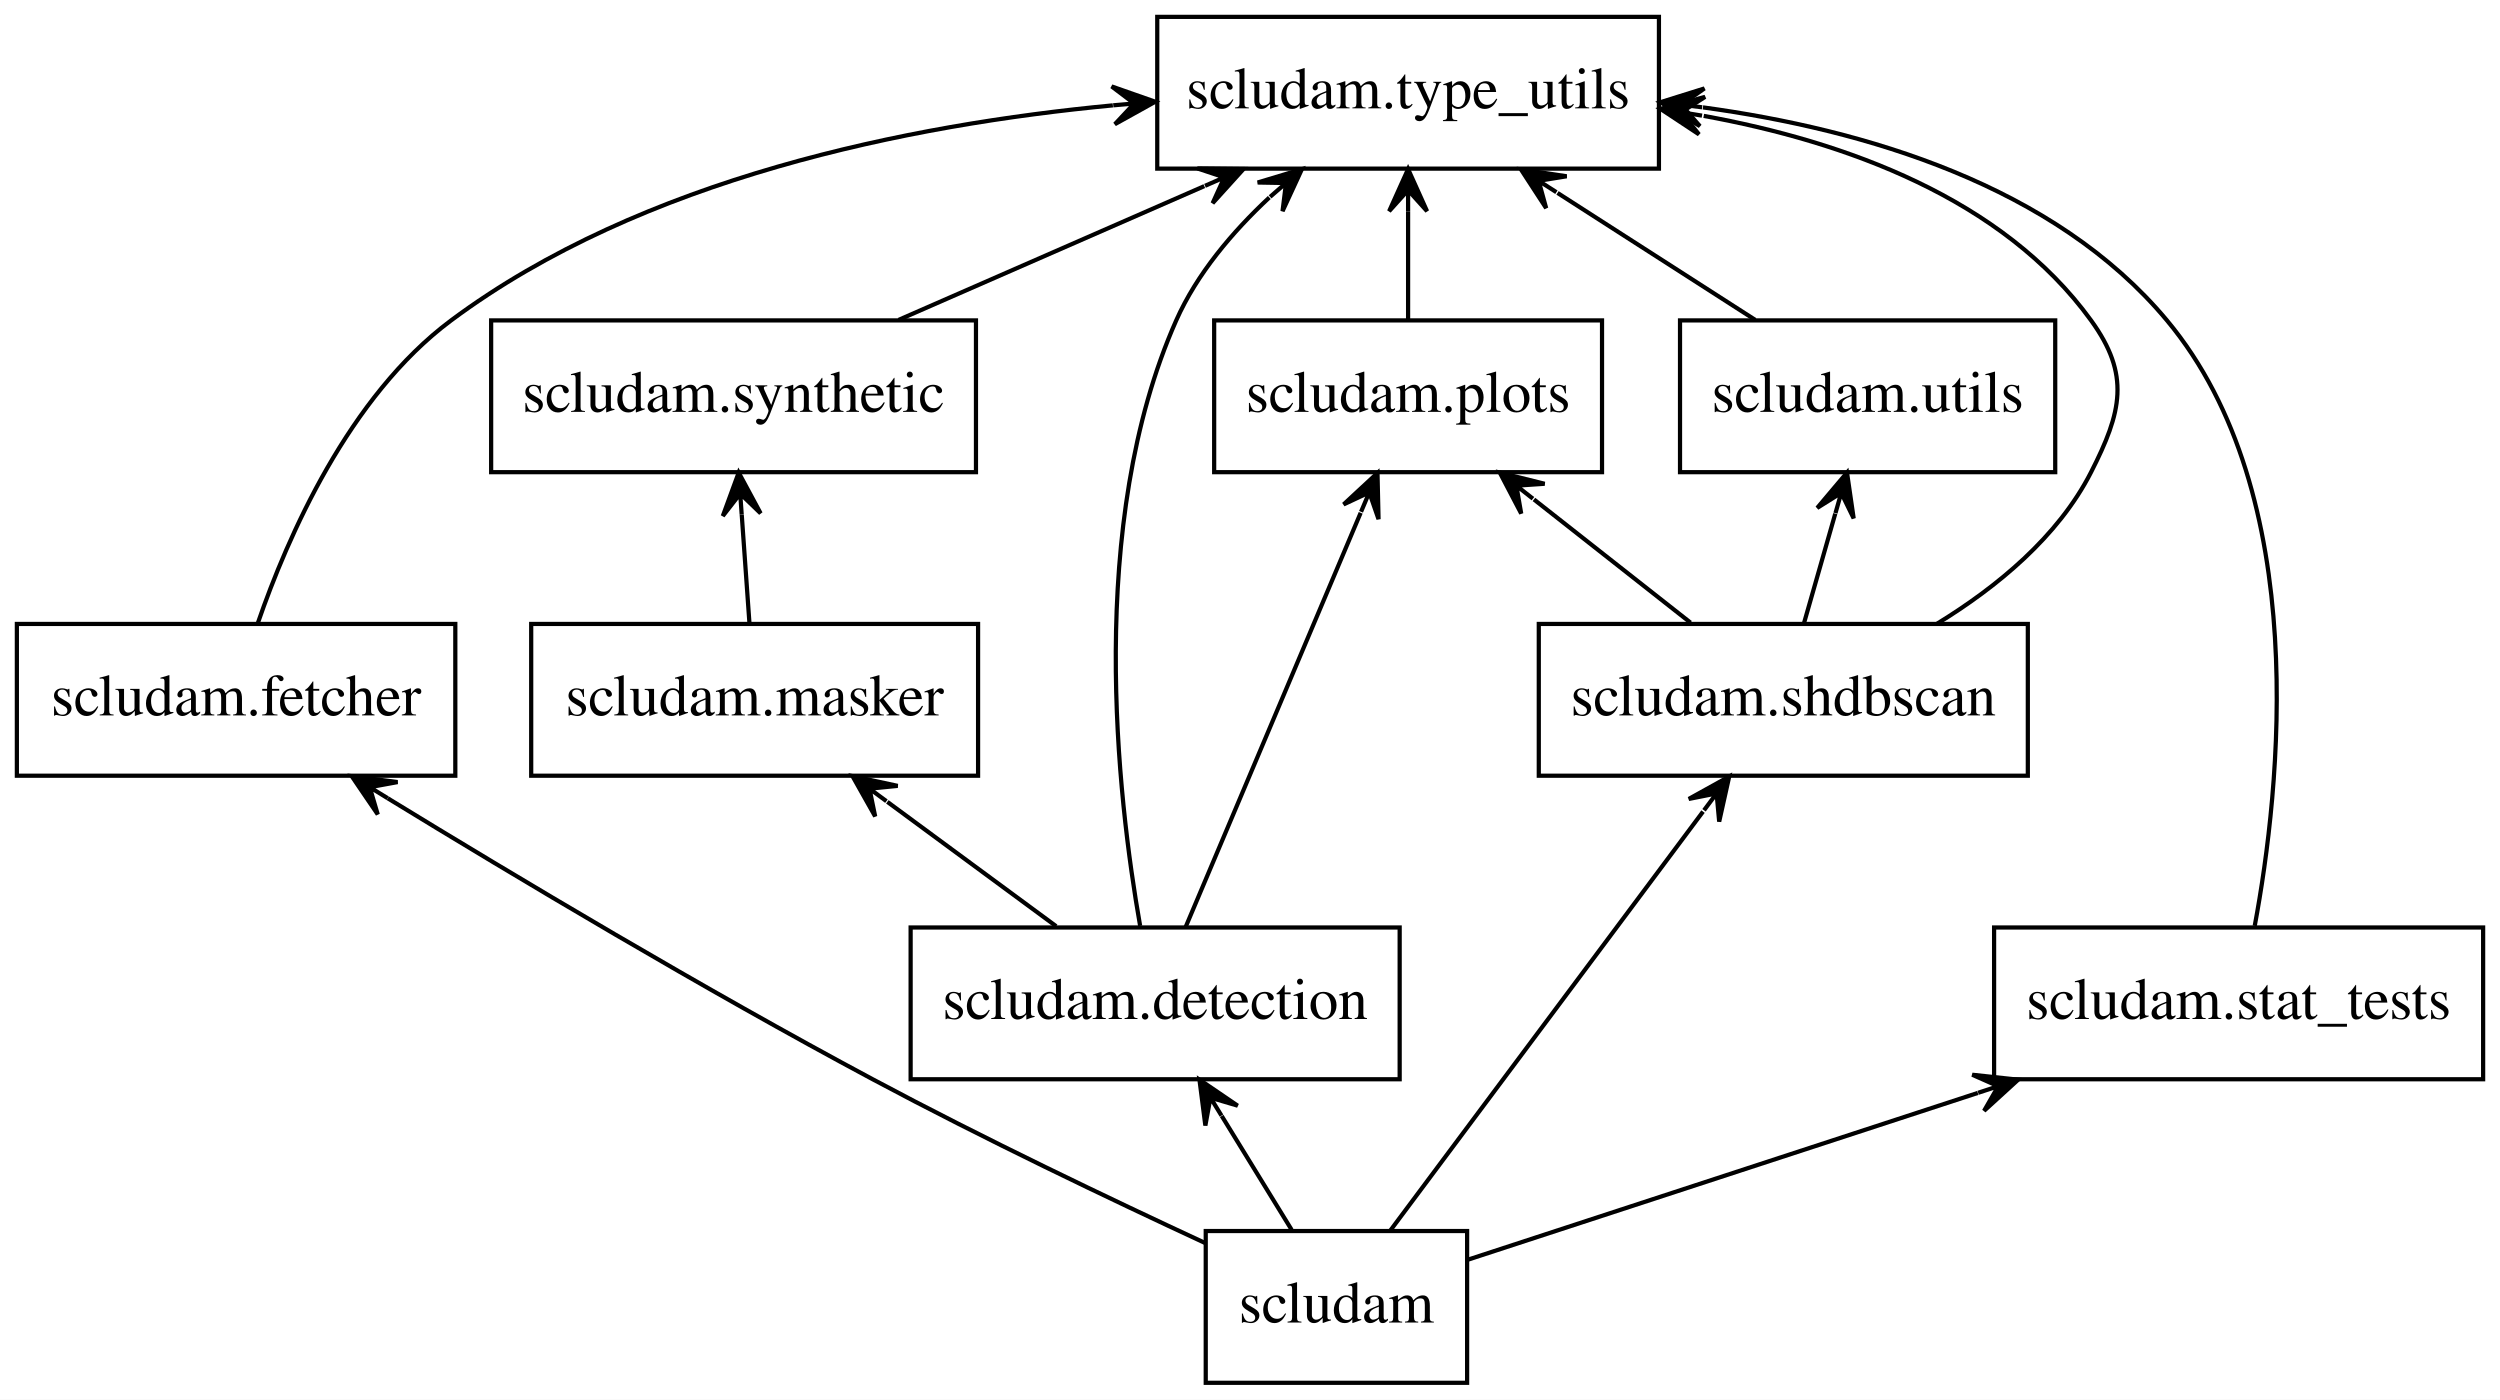
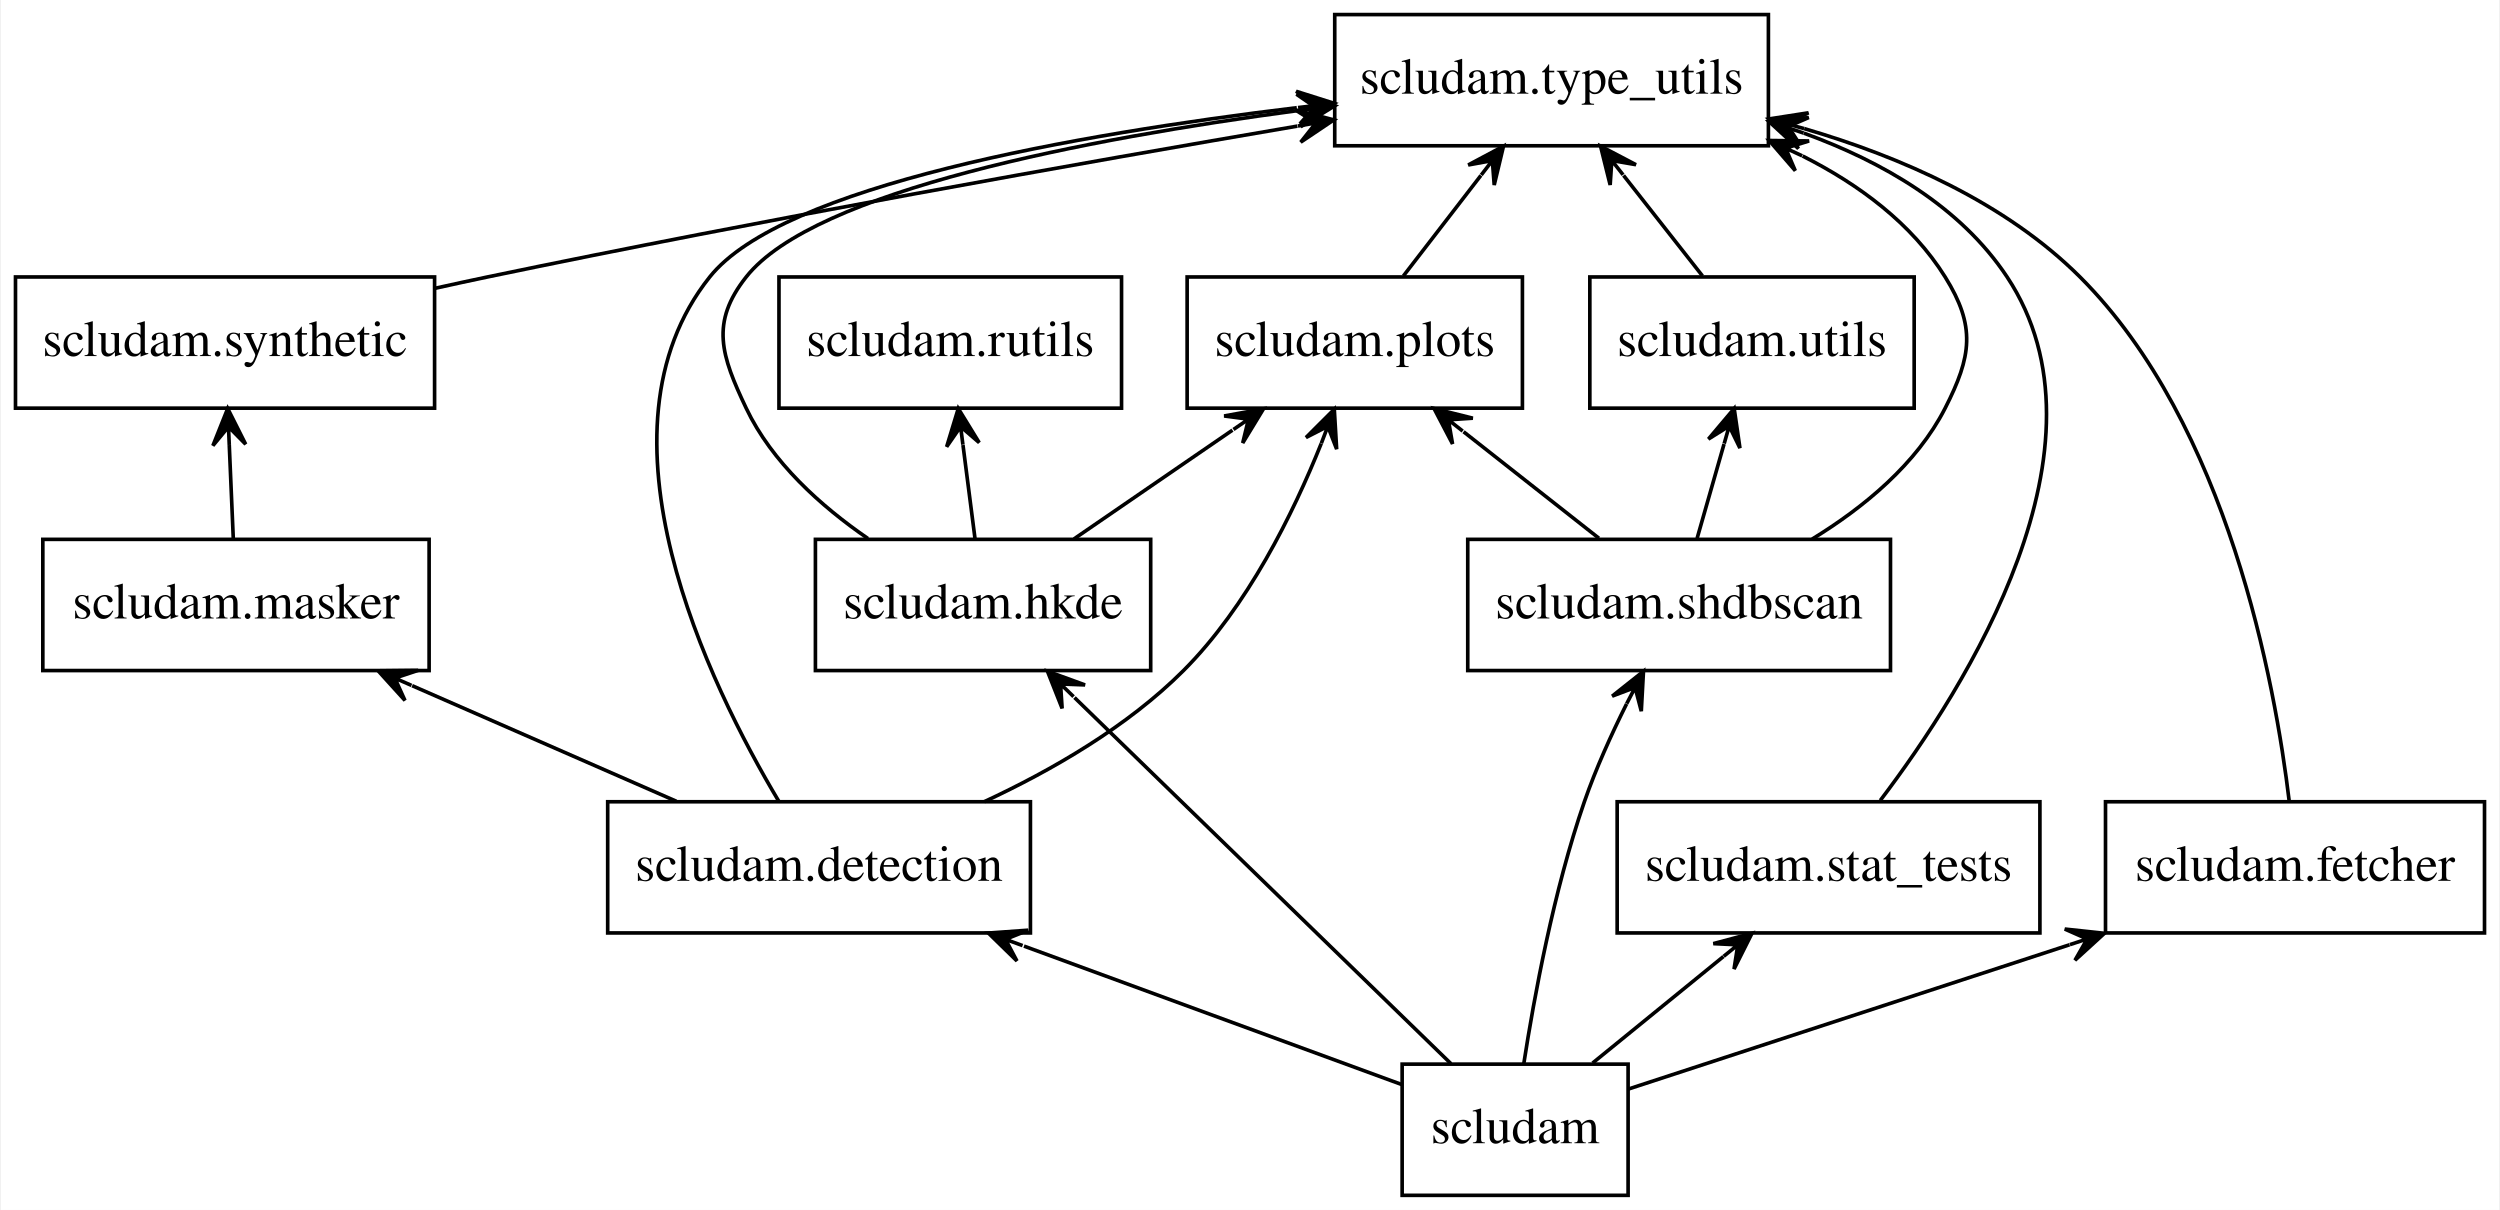
- <svg xmlns="http://www.w3.org/2000/svg" width="593pt" height="332pt" viewBox="0.00 0.00 593.00 332.00">
+ <svg xmlns="http://www.w3.org/2000/svg" width="686pt" height="332pt" viewBox="0.00 0.00 685.50 332.00">
  <g id="graph0" class="graph" transform="scale(1 1) rotate(0) translate(4 328)">
-     <polygon fill="white" stroke="transparent" points="-4,4 -4,-328 589,-328 589,4 -4,4" />
+     <polygon fill="white" stroke="transparent" points="-4,4 -4,-328 681.5,-328 681.5,4 -4,4" />
    <g id="node1" class="node">
-       <polygon fill="none" stroke="black" points="344,-36 282,-36 282,0 344,0 344,-36" />
-       <text text-anchor="middle" x="313" y="-14.3" font-family="Times,serif" font-size="14.00">scludam</text>
+       <polygon fill="none" stroke="black" points="442.5,-36 380.5,-36 380.5,0 442.5,0 442.5,-36" />
+       <text text-anchor="middle" x="411.5" y="-14.3" font-family="Times,serif" font-size="14.00">scludam</text>
    </g>
    <g id="node2" class="node">
-       <polygon fill="none" stroke="black" points="328,-108 212,-108 212,-72 328,-72 328,-108" />
-       <text text-anchor="middle" x="270" y="-86.3" font-family="Times,serif" font-size="14.00">scludam.detection</text>
+       <polygon fill="none" stroke="black" points="278.5,-108 162.5,-108 162.5,-72 278.5,-72 278.5,-108" />
+       <text text-anchor="middle" x="220.5" y="-86.3" font-family="Times,serif" font-size="14.00">scludam.detection</text>
    </g>
    <g id="edge1" class="edge">
-       <path fill="none" stroke="black" d="M302.37,-36.3C297.37,-44.44 291.31,-54.31 285.79,-63.3" />
-       <polygon fill="black" stroke="black" points="280.51,-71.9 281.91,-61.02 283.12,-67.64 285.74,-63.37 285.74,-63.37 285.74,-63.37 283.12,-67.64 289.58,-65.73 280.51,-71.9 280.51,-71.9" />
+       <path fill="none" stroke="black" d="M380.39,-30.4C352.39,-40.66 310.57,-55.99 276.73,-68.39" />
+       <polygon fill="black" stroke="black" points="266.96,-71.97 274.8,-64.31 271.65,-70.25 276.35,-68.53 276.35,-68.53 276.35,-68.53 271.65,-70.25 277.9,-72.76 266.96,-71.97 266.96,-71.97" />
    </g>
    <g id="node3" class="node">
-       <polygon fill="none" stroke="black" points="104,-180 0,-180 0,-144 104,-144 104,-180" />
-       <text text-anchor="middle" x="52" y="-158.3" font-family="Times,serif" font-size="14.00">scludam.fetcher</text>
+       <polygon fill="none" stroke="black" points="677.5,-108 573.5,-108 573.5,-72 677.5,-72 677.5,-108" />
+       <text text-anchor="middle" x="625.5" y="-86.3" font-family="Times,serif" font-size="14.00">scludam.fetcher</text>
    </g>
    <g id="edge2" class="edge">
-       <path fill="none" stroke="black" d="M281.83,-33.17C259.62,-43.47 229.17,-58.01 203,-72 162.94,-93.41 118.26,-120.11 87.97,-138.65" />
-       <polygon fill="black" stroke="black" points="79.43,-143.89 85.6,-134.82 83.7,-141.28 87.96,-138.66 87.96,-138.66 87.96,-138.66 83.7,-141.28 90.31,-142.49 79.43,-143.89 79.43,-143.89" />
+       <path fill="none" stroke="black" d="M442.62,-29.18C474.21,-39.51 523.99,-55.79 563.64,-68.76" />
+       <polygon fill="black" stroke="black" points="573.22,-71.9 562.32,-73.07 568.47,-70.35 563.72,-68.79 563.72,-68.79 563.72,-68.79 568.47,-70.35 565.12,-64.51 573.22,-71.9 573.22,-71.9" />
+     </g>
+     <g id="node4" class="node">
+       <polygon fill="none" stroke="black" points="311.5,-180 219.5,-180 219.5,-144 311.5,-144 311.5,-180" />
+       <text text-anchor="middle" x="265.5" y="-158.3" font-family="Times,serif" font-size="14.00">scludam.hkde</text>
+     </g>
+     <g id="edge3" class="edge">
+       <path fill="none" stroke="black" d="M393.89,-36.13C368.13,-61.18 320.05,-107.95 290.59,-136.59" />
+       <polygon fill="black" stroke="black" points="283.17,-143.81 287.2,-133.61 286.76,-140.32 290.34,-136.84 290.34,-136.84 290.34,-136.84 286.76,-140.32 293.48,-140.06 283.17,-143.81 283.17,-143.81" />
+     </g>
+     <g id="node8" class="node">
+       <polygon fill="none" stroke="black" points="514.5,-180 398.5,-180 398.5,-144 514.5,-144 514.5,-180" />
+       <text text-anchor="middle" x="456.5" y="-158.3" font-family="Times,serif" font-size="14.00">scludam.shdbscan</text>
+     </g>
+     <g id="edge4" class="edge">
+       <path fill="none" stroke="black" d="M413.87,-36.07C416.68,-54.24 422.08,-83.66 430.5,-108 433.62,-117.01 437.9,-126.46 442.09,-134.86" />
+       <polygon fill="black" stroke="black" points="446.72,-143.8 438.13,-136.98 444.42,-139.36 442.12,-134.92 442.12,-134.92 442.12,-134.92 444.42,-139.36 446.12,-132.85 446.72,-143.8 446.72,-143.8" />
+     </g>
+     <g id="node9" class="node">
+       <polygon fill="none" stroke="black" points="555.5,-108 439.5,-108 439.5,-72 555.5,-72 555.5,-108" />
+       <text text-anchor="middle" x="497.5" y="-86.3" font-family="Times,serif" font-size="14.00">scludam.stat_tests</text>
+     </g>
+     <g id="edge5" class="edge">
+       <path fill="none" stroke="black" d="M432.76,-36.3C443.59,-45.12 456.92,-55.97 468.66,-65.53" />
+       <polygon fill="black" stroke="black" points="476.49,-71.9 465.89,-69.07 472.61,-68.74 468.73,-65.58 468.73,-65.58 468.73,-65.58 472.61,-68.74 471.57,-62.09 476.49,-71.9 476.49,-71.9" />
+     </g>
+     <g id="node5" class="node">
+       <polygon fill="none" stroke="black" points="113.5,-180 7.5,-180 7.5,-144 113.5,-144 113.5,-180" />
+       <text text-anchor="middle" x="60.5" y="-158.3" font-family="Times,serif" font-size="14.00">scludam.masker</text>
+     </g>
+     <g id="edge6" class="edge">
+       <path fill="none" stroke="black" d="M181.36,-108.12C159.49,-117.69 132.04,-129.7 108.84,-139.85" />
+       <polygon fill="black" stroke="black" points="99.51,-143.93 106.87,-135.8 104.09,-141.93 108.67,-139.92 108.67,-139.92 108.67,-139.92 104.09,-141.93 110.48,-144.05 99.51,-143.93 99.51,-143.93" />
    </g>
    <g id="node6" class="node">
-       <polygon fill="none" stroke="black" points="477,-180 361,-180 361,-144 477,-144 477,-180" />
-       <text text-anchor="middle" x="419" y="-158.3" font-family="Times,serif" font-size="14.00">scludam.shdbscan</text>
+       <polygon fill="none" stroke="black" points="413.5,-252 321.5,-252 321.5,-216 413.5,-216 413.5,-252" />
+       <text text-anchor="middle" x="367.5" y="-230.3" font-family="Times,serif" font-size="14.00">scludam.plots</text>
    </g>
-     <g id="edge3" class="edge">
-       <path fill="none" stroke="black" d="M325.79,-36.13C344.25,-60.86 378.51,-106.76 399.96,-135.49" />
-       <polygon fill="black" stroke="black" points="406.17,-143.81 396.58,-138.49 403.18,-139.8 400.19,-135.8 400.19,-135.8 400.19,-135.8 403.18,-139.8 403.79,-133.11 406.17,-143.81 406.17,-143.81" />
+     <g id="edge7" class="edge">
+       <path fill="none" stroke="black" d="M265.82,-108.01C284.43,-116.66 305.16,-128.64 320.5,-144 338.06,-161.58 350.61,-187.1 358.3,-206.3" />
+       <polygon fill="black" stroke="black" points="361.88,-215.7 354.12,-207.95 360.1,-211.02 358.32,-206.35 358.32,-206.35 358.32,-206.35 360.1,-211.02 362.53,-204.75 361.88,-215.7 361.88,-215.7" />
+     </g>
+     <g id="node11" class="node">
+       <polygon fill="none" stroke="black" points="481,-324 362,-324 362,-288 481,-288 481,-324" />
+       <text text-anchor="middle" x="421.5" y="-302.3" font-family="Times,serif" font-size="14.00">scludam.type_utils</text>
+     </g>
+     <g id="edge8" class="edge">
+       <path fill="none" stroke="black" d="M209.44,-108.15C190.37,-140.09 156.49,-209.3 190.5,-252 210.4,-276.99 291.14,-291.16 351.59,-298.45" />
+       <polygon fill="black" stroke="black" points="361.87,-299.64 351.41,-302.95 356.9,-299.06 351.93,-298.48 351.93,-298.48 351.93,-298.48 356.9,-299.06 352.45,-294.02 361.87,-299.64 361.87,-299.64" />
+     </g>
+     <g id="edge9" class="edge">
+       <path fill="none" stroke="black" d="M623.92,-108.07C620.04,-140.5 607.14,-211.39 566.5,-252 546.15,-272.33 517.38,-284.93 490.83,-292.71" />
+       <polygon fill="black" stroke="black" points="481.16,-295.36 489.61,-288.37 485.98,-294.04 490.81,-292.71 490.81,-292.71 490.81,-292.71 485.98,-294.04 492,-297.05 481.16,-295.36 481.16,-295.36" />
+     </g>
+     <g id="edge10" class="edge">
+       <path fill="none" stroke="black" d="M290.45,-180.12C303.54,-189.11 319.76,-200.24 333.94,-209.97" />
+       <polygon fill="black" stroke="black" points="342.45,-215.81 331.66,-213.86 338.33,-212.98 334.21,-210.15 334.21,-210.15 334.21,-210.15 338.33,-212.98 336.75,-206.44 342.45,-215.81 342.45,-215.81" />
    </g>
    <g id="node7" class="node">
-       <polygon fill="none" stroke="black" points="585,-108 469,-108 469,-72 585,-72 585,-108" />
-       <text text-anchor="middle" x="527" y="-86.3" font-family="Times,serif" font-size="14.00">scludam.stat_tests</text>
-     </g>
-     <g id="edge4" class="edge">
-       <path fill="none" stroke="black" d="M344.12,-29.18C375.71,-39.51 425.49,-55.79 465.14,-68.76" />
-       <polygon fill="black" stroke="black" points="474.72,-71.9 463.82,-73.07 469.97,-70.35 465.22,-68.79 465.22,-68.79 465.22,-68.79 469.97,-70.35 466.62,-64.51 474.72,-71.9 474.72,-71.9" />
-     </g>
-     <g id="node4" class="node">
-       <polygon fill="none" stroke="black" points="228,-180 122,-180 122,-144 228,-144 228,-180" />
-       <text text-anchor="middle" x="175" y="-158.3" font-family="Times,serif" font-size="14.00">scludam.masker</text>
-     </g>
-     <g id="edge5" class="edge">
-       <path fill="none" stroke="black" d="M246.52,-108.3C234.44,-117.2 219.55,-128.18 206.48,-137.8" />
-       <polygon fill="black" stroke="black" points="198.21,-143.9 203.59,-134.34 202.24,-140.93 206.26,-137.96 206.26,-137.96 206.26,-137.96 202.24,-140.93 208.93,-141.59 198.21,-143.9 198.21,-143.9" />
-     </g>
-     <g id="node5" class="node">
-       <polygon fill="none" stroke="black" points="376,-252 284,-252 284,-216 376,-216 376,-252" />
-       <text text-anchor="middle" x="330" y="-230.3" font-family="Times,serif" font-size="14.00">scludam.plots</text>
-     </g>
-     <g id="edge6" class="edge">
-       <path fill="none" stroke="black" d="M277.24,-108.13C287.55,-132.54 306.58,-177.57 318.75,-206.36" />
-       <polygon fill="black" stroke="black" points="322.74,-215.81 314.7,-208.35 320.79,-211.21 318.84,-206.6 318.84,-206.6 318.84,-206.6 320.79,-211.21 322.99,-204.85 322.74,-215.81 322.74,-215.81" />
-     </g>
-     <g id="node9" class="node">
-       <polygon fill="none" stroke="black" points="389.5,-324 270.5,-324 270.5,-288 389.5,-288 389.5,-324" />
-       <text text-anchor="middle" x="330" y="-302.3" font-family="Times,serif" font-size="14.00">scludam.type_utils</text>
-     </g>
-     <g id="edge7" class="edge">
-       <path fill="none" stroke="black" d="M266.44,-108.38C261.06,-138.96 253.57,-203.69 275,-252 279.91,-263.06 288.31,-272.97 297.08,-281.15" />
-       <polygon fill="black" stroke="black" points="304.81,-287.87 294.32,-284.71 301.04,-284.59 297.27,-281.31 297.27,-281.31 297.27,-281.31 301.04,-284.59 300.22,-277.91 304.81,-287.87 304.81,-287.87" />
-     </g>
-     <g id="edge8" class="edge">
-       <path fill="none" stroke="black" d="M57.18,-180.26C64.19,-200.61 78.72,-233.92 103,-252 148.31,-285.73 211.69,-298.43 259.97,-303.01" />
-       <polygon fill="black" stroke="black" points="270.03,-303.87 259.68,-307.5 265.04,-303.45 260.06,-303.02 260.06,-303.02 260.06,-303.02 265.04,-303.45 260.44,-298.54 270.03,-303.87 270.03,-303.87" />
-     </g>
-     <g id="node8" class="node">
-       <polygon fill="none" stroke="black" points="227.5,-252 112.5,-252 112.5,-216 227.5,-216 227.5,-252" />
-       <text text-anchor="middle" x="170" y="-230.3" font-family="Times,serif" font-size="14.00">scludam.synthetic</text>
-     </g>
-     <g id="edge9" class="edge">
-       <path fill="none" stroke="black" d="M173.76,-180.3C173.21,-188.02 172.55,-197.29 171.94,-205.89" />
-       <polygon fill="black" stroke="black" points="171.22,-215.9 167.45,-205.6 171.58,-210.91 171.93,-205.92 171.93,-205.92 171.93,-205.92 171.58,-210.91 176.42,-206.24 171.22,-215.9 171.22,-215.9" />
-     </g>
-     <g id="edge10" class="edge">
-       <path fill="none" stroke="black" d="M330,-252.3C330,-260.02 330,-269.29 330,-277.89" />
-       <polygon fill="black" stroke="black" points="330,-287.9 325.5,-277.9 330,-282.9 330,-277.9 330,-277.9 330,-277.9 330,-282.9 334.5,-277.9 330,-287.9 330,-287.9" />
+       <polygon fill="none" stroke="black" points="303.5,-252 209.5,-252 209.5,-216 303.5,-216 303.5,-252" />
+       <text text-anchor="middle" x="256.5" y="-230.3" font-family="Times,serif" font-size="14.00">scludam.rutils</text>
    </g>
    <g id="edge11" class="edge">
-       <path fill="none" stroke="black" d="M397,-180.3C385.79,-189.12 372,-199.97 359.85,-209.53" />
-       <polygon fill="black" stroke="black" points="351.75,-215.9 356.83,-206.18 355.68,-212.8 359.61,-209.71 359.61,-209.71 359.61,-209.71 355.68,-212.8 362.39,-213.25 351.75,-215.9 351.75,-215.9" />
+       <path fill="none" stroke="black" d="M263.28,-180.3C262.28,-188.02 261.09,-197.29 259.99,-205.89" />
+       <polygon fill="black" stroke="black" points="258.7,-215.9 255.51,-205.4 259.34,-210.94 259.97,-205.98 259.97,-205.98 259.97,-205.98 259.34,-210.94 264.44,-206.55 258.7,-215.9 258.7,-215.9" />
    </g>
    <g id="edge12" class="edge">
-       <path fill="none" stroke="black" d="M455.51,-180.08C469.6,-188.71 484.18,-200.65 492,-216 499.27,-230.25 501.39,-239.05 492,-252 470.99,-280.99 433.65,-294.41 400.12,-300.51" />
-       <polygon fill="black" stroke="black" points="389.85,-302.18 399,-296.13 394.79,-301.38 399.72,-300.57 399.72,-300.57 399.72,-300.57 394.79,-301.38 400.45,-305.02 389.85,-302.18 389.85,-302.18" />
+       <path fill="none" stroke="black" d="M233.92,-180.22C221.05,-189.07 207.56,-201.14 200.5,-216 193.64,-230.45 190.59,-239.44 200.5,-252 219.17,-275.67 294.31,-289.97 351.84,-297.65" />
+       <polygon fill="black" stroke="black" points="362,-298.96 351.5,-302.14 357.04,-298.32 352.08,-297.68 352.08,-297.68 352.08,-297.68 357.04,-298.32 352.66,-293.22 362,-298.96 362,-298.96" />
    </g>
    <g id="node10" class="node">
-       <polygon fill="none" stroke="black" points="483.5,-252 394.5,-252 394.5,-216 483.5,-216 483.5,-252" />
-       <text text-anchor="middle" x="439" y="-230.3" font-family="Times,serif" font-size="14.00">scludam.utils</text>
+       <polygon fill="none" stroke="black" points="115,-252 0,-252 0,-216 115,-216 115,-252" />
+       <text text-anchor="middle" x="57.5" y="-230.3" font-family="Times,serif" font-size="14.00">scludam.synthetic</text>
    </g>
    <g id="edge13" class="edge">
-       <path fill="none" stroke="black" d="M423.94,-180.3C426.17,-188.1 428.85,-197.49 431.33,-206.17" />
-       <polygon fill="black" stroke="black" points="434.11,-215.9 427.04,-207.52 432.74,-211.09 431.37,-206.28 431.37,-206.28 431.37,-206.28 432.74,-211.09 435.69,-205.04 434.11,-215.9 434.11,-215.9" />
+       <path fill="none" stroke="black" d="M59.76,-180.3C59.43,-188.02 59.03,-197.29 58.66,-205.89" />
+       <polygon fill="black" stroke="black" points="58.23,-215.9 54.17,-205.71 58.45,-210.9 58.66,-205.9 58.66,-205.9 58.66,-205.9 58.45,-210.9 63.16,-206.1 58.23,-215.9 58.23,-215.9" />
    </g>
    <g id="edge14" class="edge">
-       <path fill="none" stroke="black" d="M530.82,-108.38C536.84,-140.71 544.55,-210.55 510,-252 483.29,-284.05 438.26,-297.29 399.93,-302.53" />
-       <polygon fill="black" stroke="black" points="389.83,-303.75 399.22,-298.08 394.79,-303.15 399.75,-302.55 399.75,-302.55 399.75,-302.55 394.79,-303.15 400.29,-307.02 389.83,-303.75 389.83,-303.75" />
+       <path fill="none" stroke="black" d="M380.85,-252.3C387.26,-260.61 395.06,-270.72 402.11,-279.86" />
+       <polygon fill="black" stroke="black" points="408.31,-287.9 398.63,-282.73 405.25,-283.94 402.2,-279.98 402.2,-279.98 402.2,-279.98 405.25,-283.94 405.76,-277.23 408.31,-287.9 408.31,-287.9" />
    </g>
    <g id="edge15" class="edge">
-       <path fill="none" stroke="black" d="M209.14,-252.12C231.01,-261.69 258.46,-273.7 281.66,-283.85" />
-       <polygon fill="black" stroke="black" points="290.99,-287.93 280.02,-288.05 286.41,-285.93 281.83,-283.92 281.83,-283.92 281.83,-283.92 286.41,-285.93 283.63,-279.8 290.99,-287.93 290.99,-287.93" />
+       <path fill="none" stroke="black" d="M434.5,-180.3C423.29,-189.12 409.5,-199.97 397.35,-209.53" />
+       <polygon fill="black" stroke="black" points="389.25,-215.9 394.33,-206.18 393.18,-212.8 397.11,-209.71 397.11,-209.71 397.11,-209.71 393.18,-212.8 399.89,-213.25 389.25,-215.9 389.25,-215.9" />
    </g>
    <g id="edge16" class="edge">
-       <path fill="none" stroke="black" d="M412.34,-252.12C398.22,-261.19 380.69,-272.45 365.44,-282.24" />
-       <polygon fill="black" stroke="black" points="356.77,-287.81 362.75,-278.62 360.97,-285.11 365.18,-282.41 365.18,-282.41 365.18,-282.41 360.97,-285.11 367.61,-286.19 356.77,-287.81 356.77,-287.81" />
+       <path fill="none" stroke="black" d="M493.01,-180.08C507.1,-188.71 521.68,-200.65 529.5,-216 536.77,-230.25 537.96,-238.42 529.5,-252 520.36,-266.67 505.84,-277.39 490.38,-285.19" />
+       <polygon fill="black" stroke="black" points="481.2,-289.45 488.37,-281.16 485.73,-287.34 490.27,-285.24 490.27,-285.24 490.27,-285.24 485.73,-287.34 492.16,-289.32 481.2,-289.45 481.2,-289.45" />
+     </g>
+     <g id="node12" class="node">
+       <polygon fill="none" stroke="black" points="521,-252 432,-252 432,-216 521,-216 521,-252" />
+       <text text-anchor="middle" x="476.5" y="-230.3" font-family="Times,serif" font-size="14.00">scludam.utils</text>
+     </g>
+     <g id="edge17" class="edge">
+       <path fill="none" stroke="black" d="M461.44,-180.3C463.67,-188.1 466.35,-197.49 468.83,-206.17" />
+       <polygon fill="black" stroke="black" points="471.61,-215.9 464.54,-207.52 470.24,-211.09 468.87,-206.28 468.87,-206.28 468.87,-206.28 470.24,-211.09 473.19,-205.04 471.61,-215.9 471.61,-215.9" />
+     </g>
+     <g id="edge18" class="edge">
+       <path fill="none" stroke="black" d="M511.7,-108.36C535.31,-139.45 577.15,-205.71 546.5,-252 533.69,-271.35 512.25,-283.65 490.71,-291.47" />
+       <polygon fill="black" stroke="black" points="481.17,-294.65 489.23,-287.22 485.91,-293.07 490.66,-291.49 490.66,-291.49 490.66,-291.49 485.91,-293.07 492.08,-295.75 481.17,-294.65 481.17,-294.65" />
+     </g>
+     <g id="edge19" class="edge">
+       <path fill="none" stroke="black" d="M115.21,-248.91C120.04,-249.98 124.85,-251.03 129.5,-252 205.19,-267.79 292.48,-283.28 351.76,-293.4" />
+       <polygon fill="black" stroke="black" points="361.76,-295.1 351.15,-297.86 356.83,-294.26 351.9,-293.42 351.9,-293.42 351.9,-293.42 356.83,-294.26 352.66,-288.99 361.76,-295.1 361.76,-295.1" />
+     </g>
+     <g id="edge20" class="edge">
+       <path fill="none" stroke="black" d="M462.9,-252.3C456.38,-260.61 448.43,-270.72 441.25,-279.86" />
+       <polygon fill="black" stroke="black" points="434.94,-287.9 437.58,-277.25 438.03,-283.96 441.12,-280.03 441.12,-280.03 441.12,-280.03 438.03,-283.96 444.66,-282.81 434.94,-287.9 434.94,-287.9" />
    </g>
  </g>
</svg>
